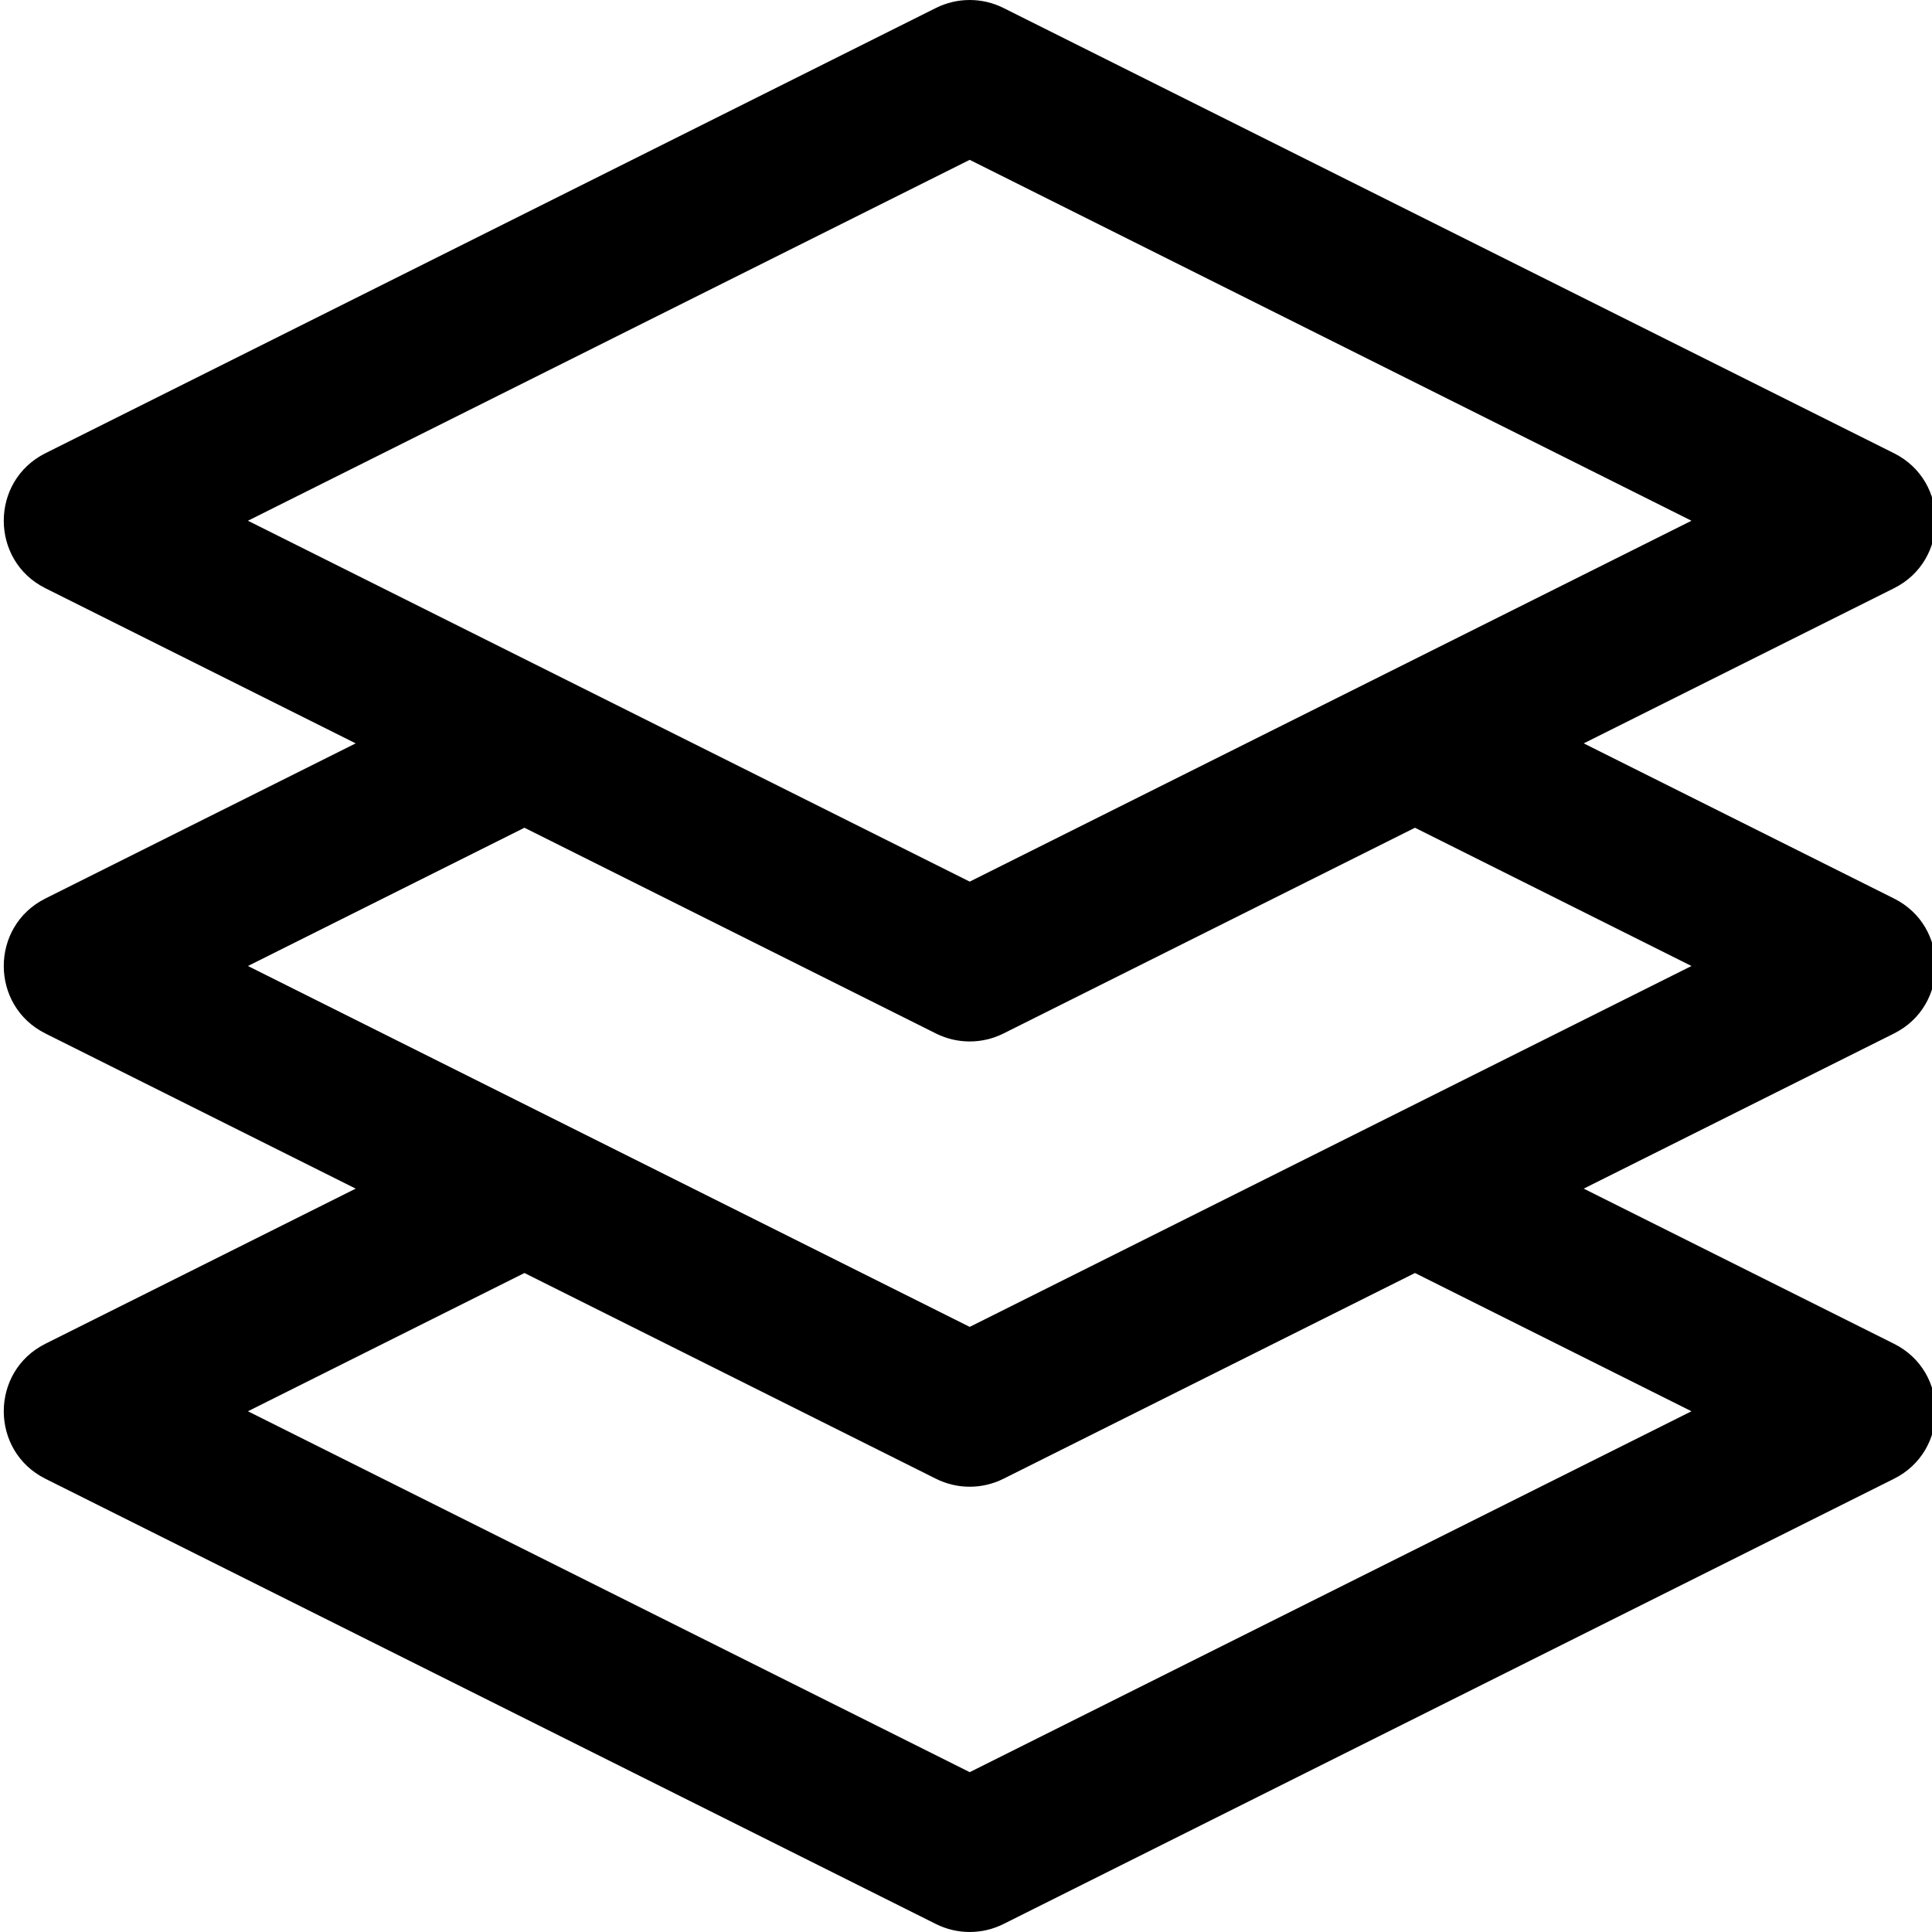
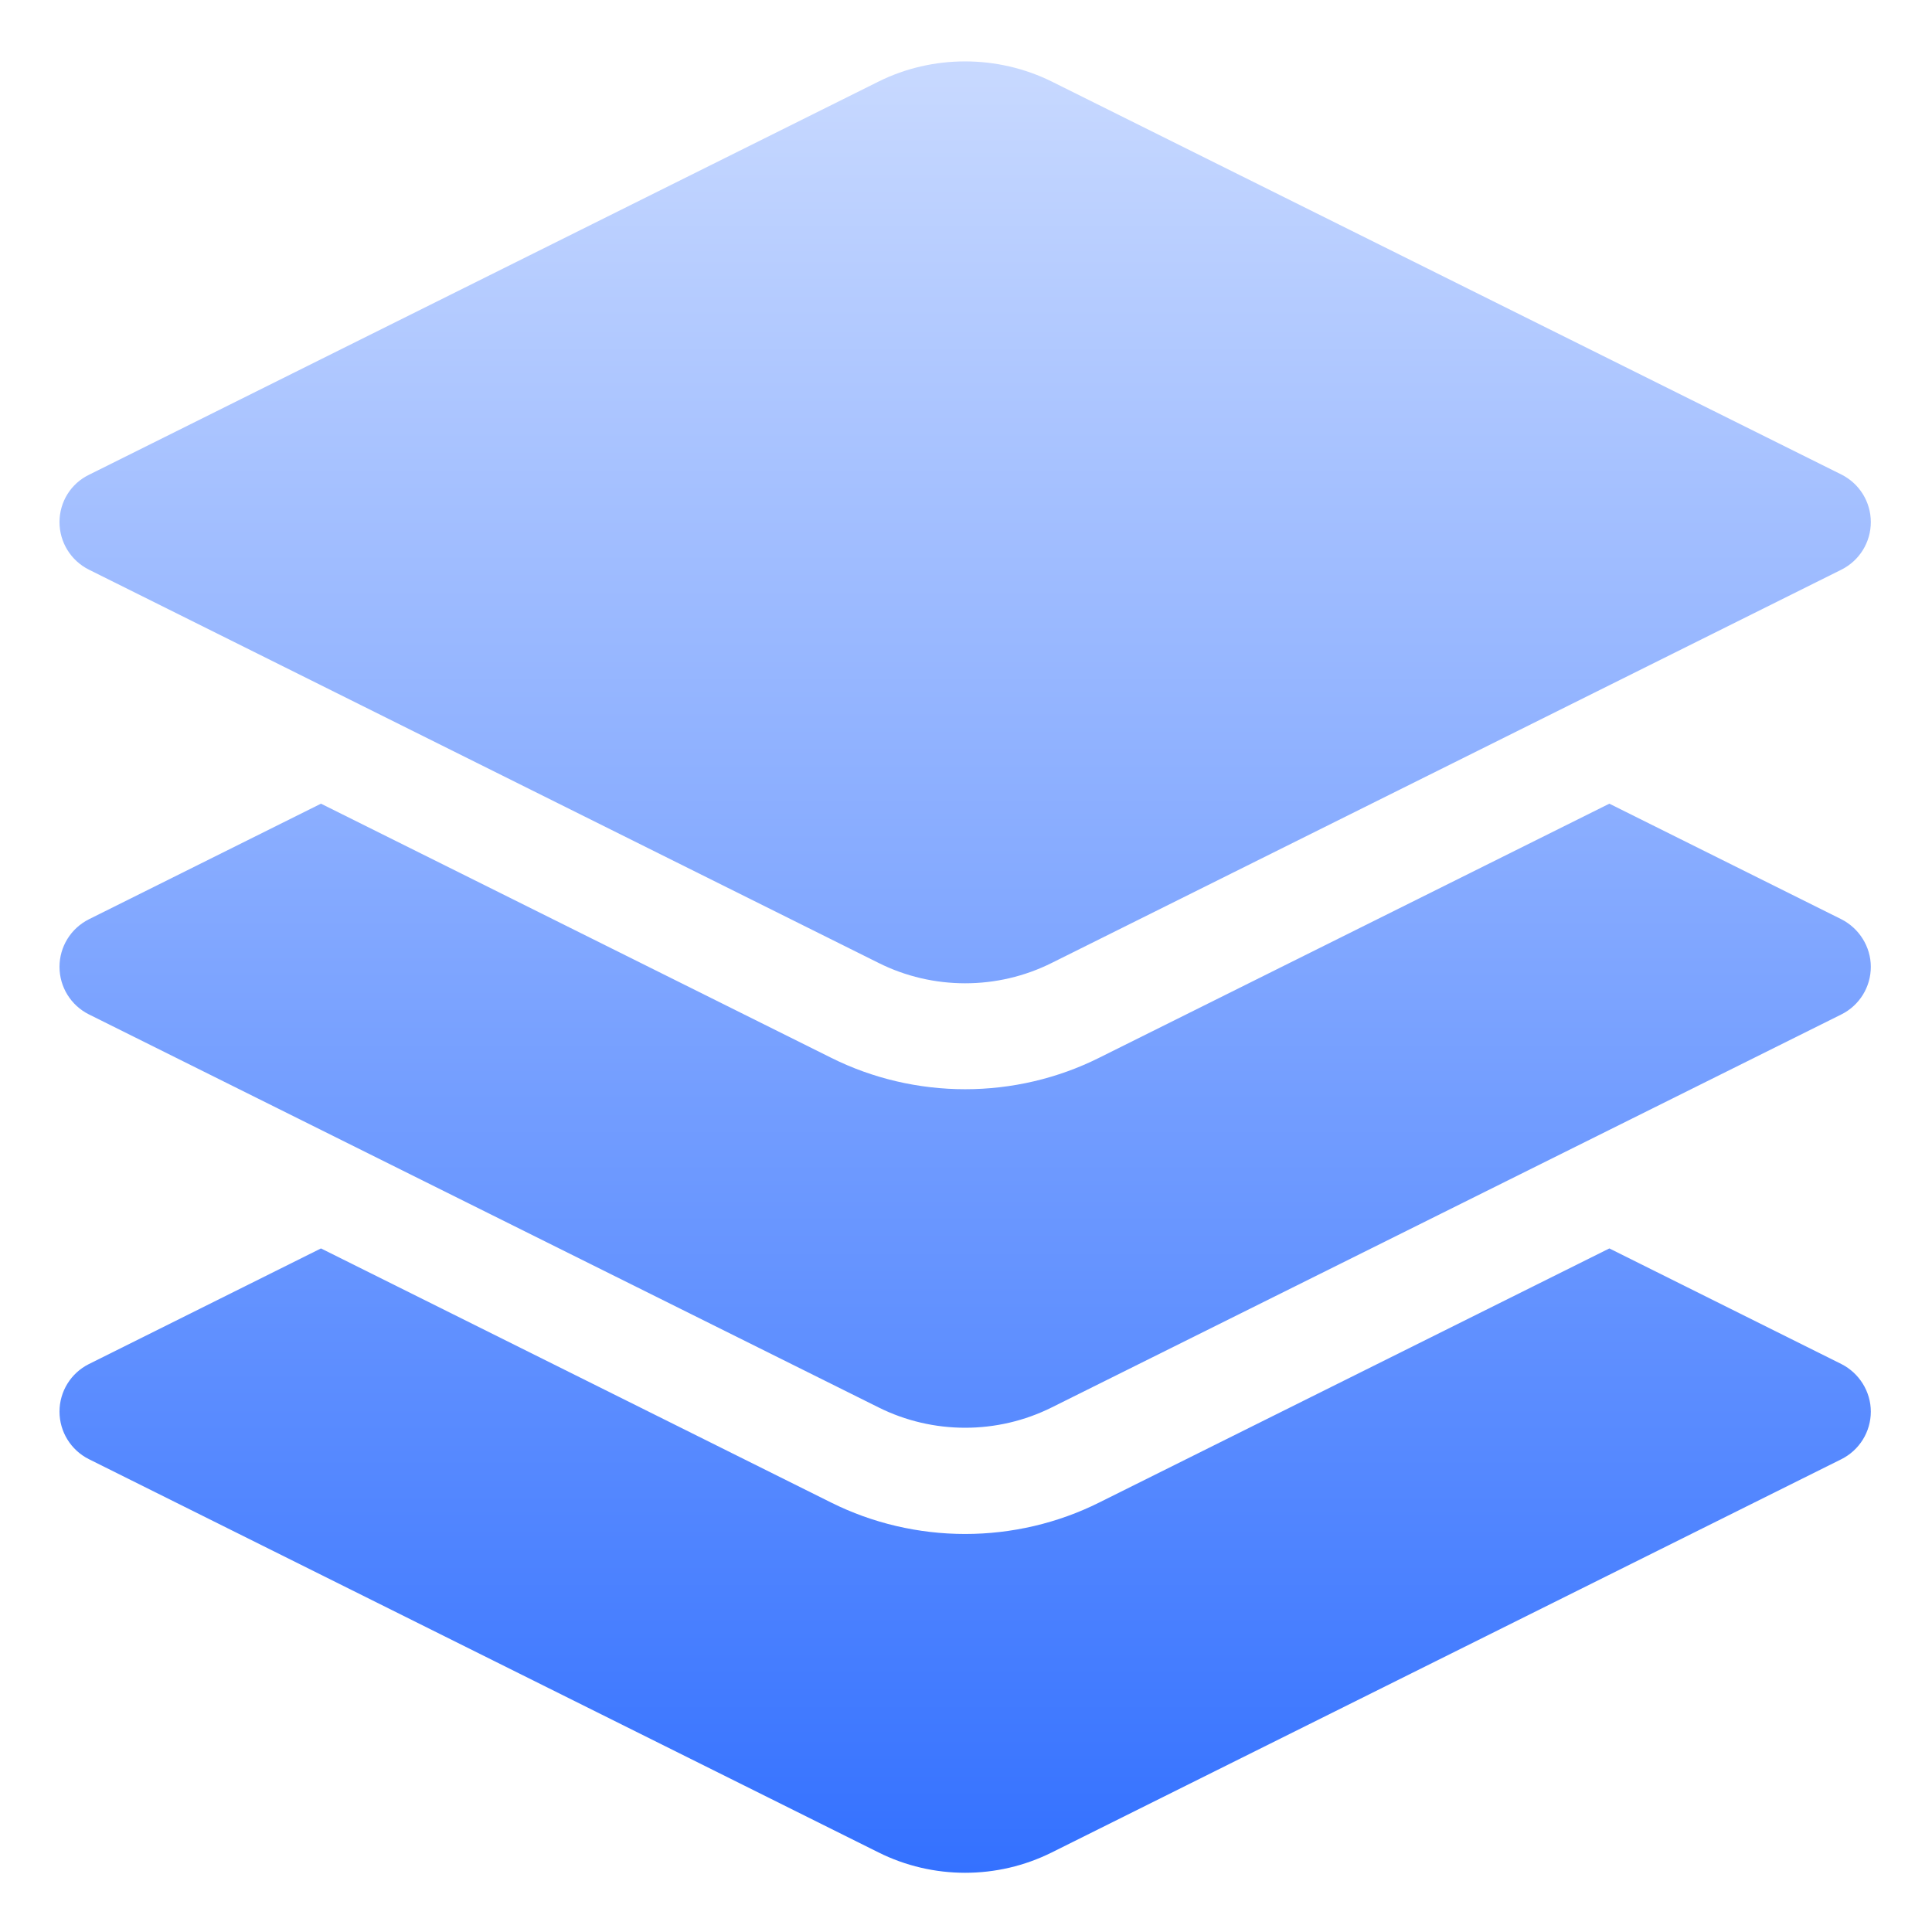
- <svg xmlns="http://www.w3.org/2000/svg" height="511pt" viewBox="0 0 511 511.998" width="511pt">
-   <path d="m501.426 238.109-82.223-41.109 82.223-41.113c14.707-7.352 14.723-28.414 0-35.777l-236-118c-5.633-2.812-12.258-2.812-17.891 0l-236 118c-14.707 7.355-14.723 28.418 0 35.777l82.223 41.113-82.223 41.109c-14.707 7.355-14.723 28.414 0 35.777l82.223 41.113-82.223 41.109c-14.707 7.355-14.723 28.414 0 35.777l236 118c5.621 2.809 12.246 2.82 17.891 0l236-118c14.707-7.355 14.723-28.414 0-35.777l-82.223-41.109 82.223-41.113c14.707-7.352 14.723-28.414 0-35.777zm-244.945-195.75 191.277 95.641-191.277 95.637-191.277-95.637zm191.277 331.641-191.277 95.637-191.277-95.637 73.277-36.641 109.055 54.527c5.625 2.809 12.246 2.82 17.891 0l109.055-54.527zm-191.277-22.363-191.277-95.637 73.277-36.641 109.055 54.527c5.625 2.809 12.246 2.82 17.891 0l109.055-54.527 73.277 36.641zm0 0" />
+ <svg xmlns="http://www.w3.org/2000/svg" width="60" height="60" viewBox="0 0 60 60" fill="none">
+   <path d="M58.1 30.026C58.1 30.651 57.748 31.223 57.185 31.504L32.666 43.707C31.821 44.129 30.898 44.34 29.974 44.34C29.05 44.34 28.126 44.129 27.282 43.707L2.763 31.504C2.2 31.223 1.848 30.651 1.848 30.026C1.848 29.402 2.2 28.83 2.763 28.548L9.968 24.959L25.812 32.85C27.097 33.493 28.531 33.827 29.974 33.827C31.417 33.827 32.851 33.493 34.135 32.85L49.98 24.959L57.185 28.548C57.739 28.83 58.1 29.402 58.1 30.026ZM57.185 42.361L49.98 38.771L34.135 46.663C32.851 47.305 31.417 47.639 29.974 47.639C28.531 47.639 27.097 47.305 25.812 46.663L9.968 38.771L2.763 42.361C2.2 42.642 1.848 43.214 1.848 43.839C1.848 44.463 2.2 45.035 2.763 45.317L27.282 57.528C28.126 57.95 29.05 58.161 29.974 58.161C30.898 58.161 31.821 57.95 32.666 57.528L57.185 45.317C57.748 45.035 58.1 44.463 58.1 43.839C58.1 43.214 57.739 42.642 57.185 42.361ZM2.763 17.692L27.282 29.903C28.126 30.326 29.05 30.537 29.974 30.537C30.898 30.537 31.821 30.326 32.666 29.903L57.185 17.692C57.748 17.411 58.1 16.839 58.1 16.214C58.1 15.589 57.748 15.018 57.185 14.736L32.666 2.534C30.977 1.698 28.962 1.698 27.282 2.534L2.763 14.745C2.2 15.018 1.848 15.589 1.848 16.214C1.848 16.839 2.2 17.411 2.763 17.692Z" fill="url(#paint0_linear)" />
+   <defs>
+     <linearGradient id="paint0_linear" x1="29.971" y1="58.151" x2="29.971" y2="1.904" gradientUnits="userSpaceOnUse">
+       <stop offset="1.70489e-07" stop-color="#3471FF" />
+       <stop offset="1" stop-color="#C8D9FF" />
+     </linearGradient>
+   </defs>
</svg>
